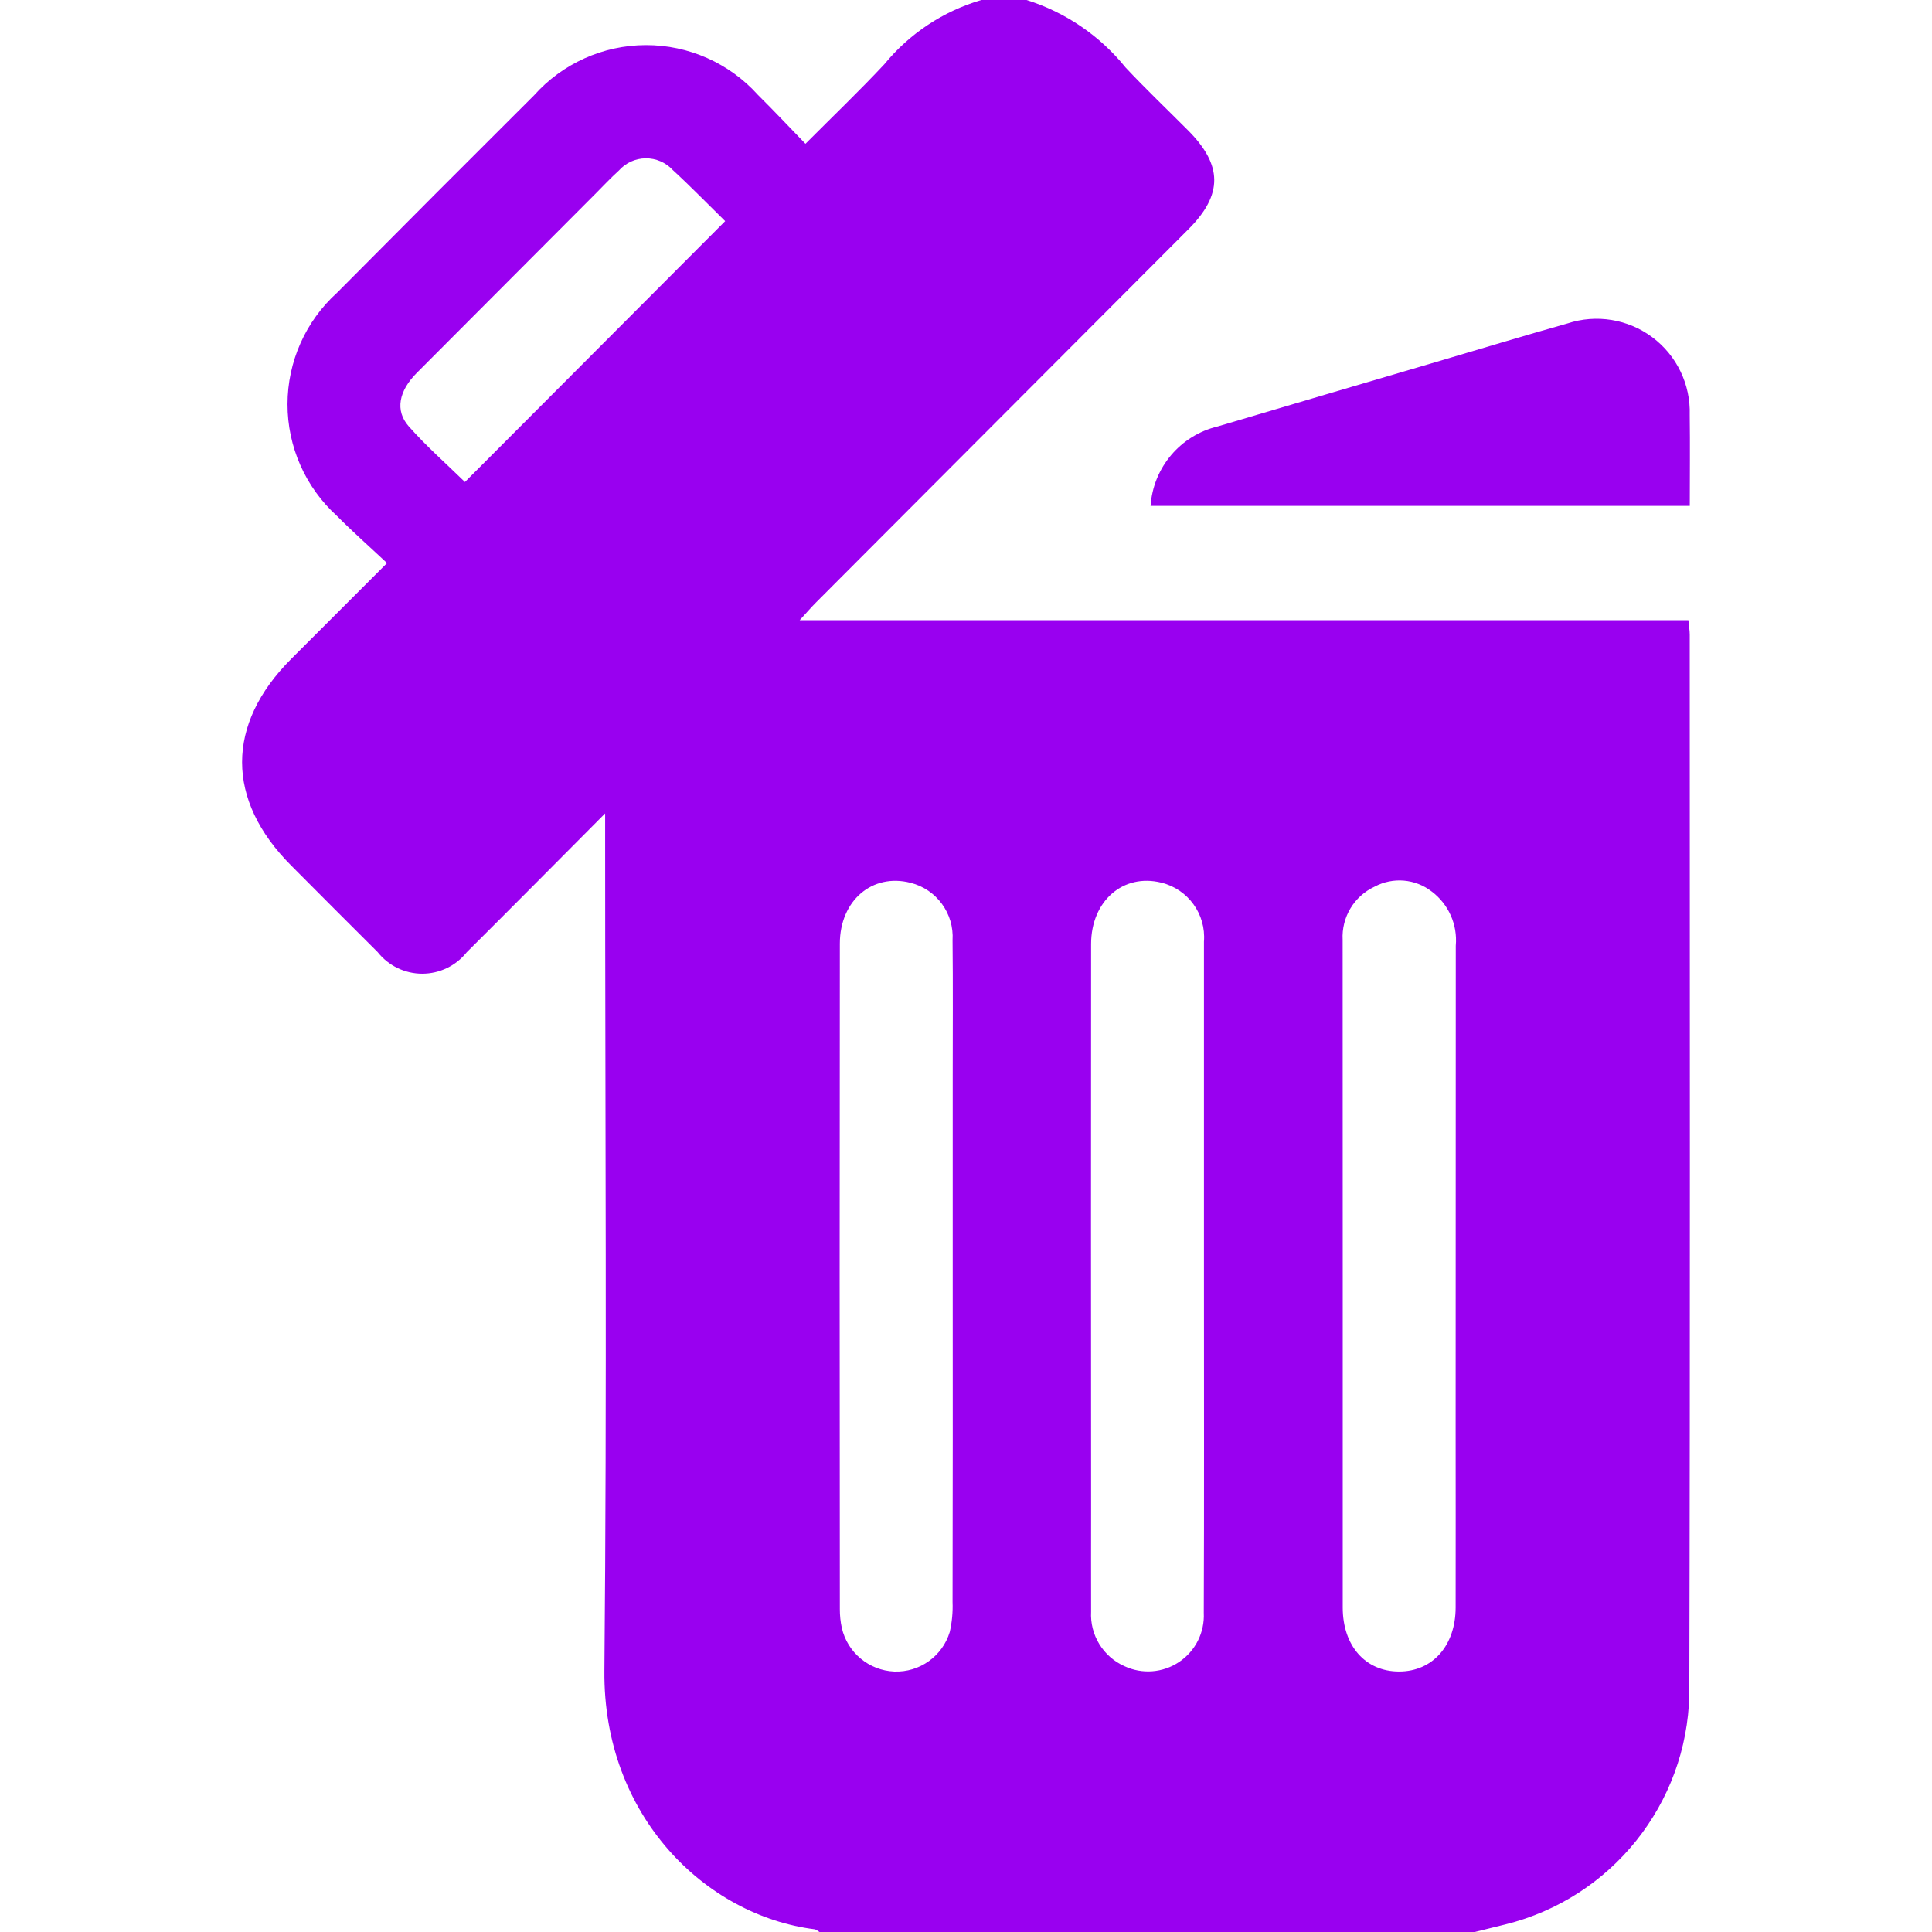
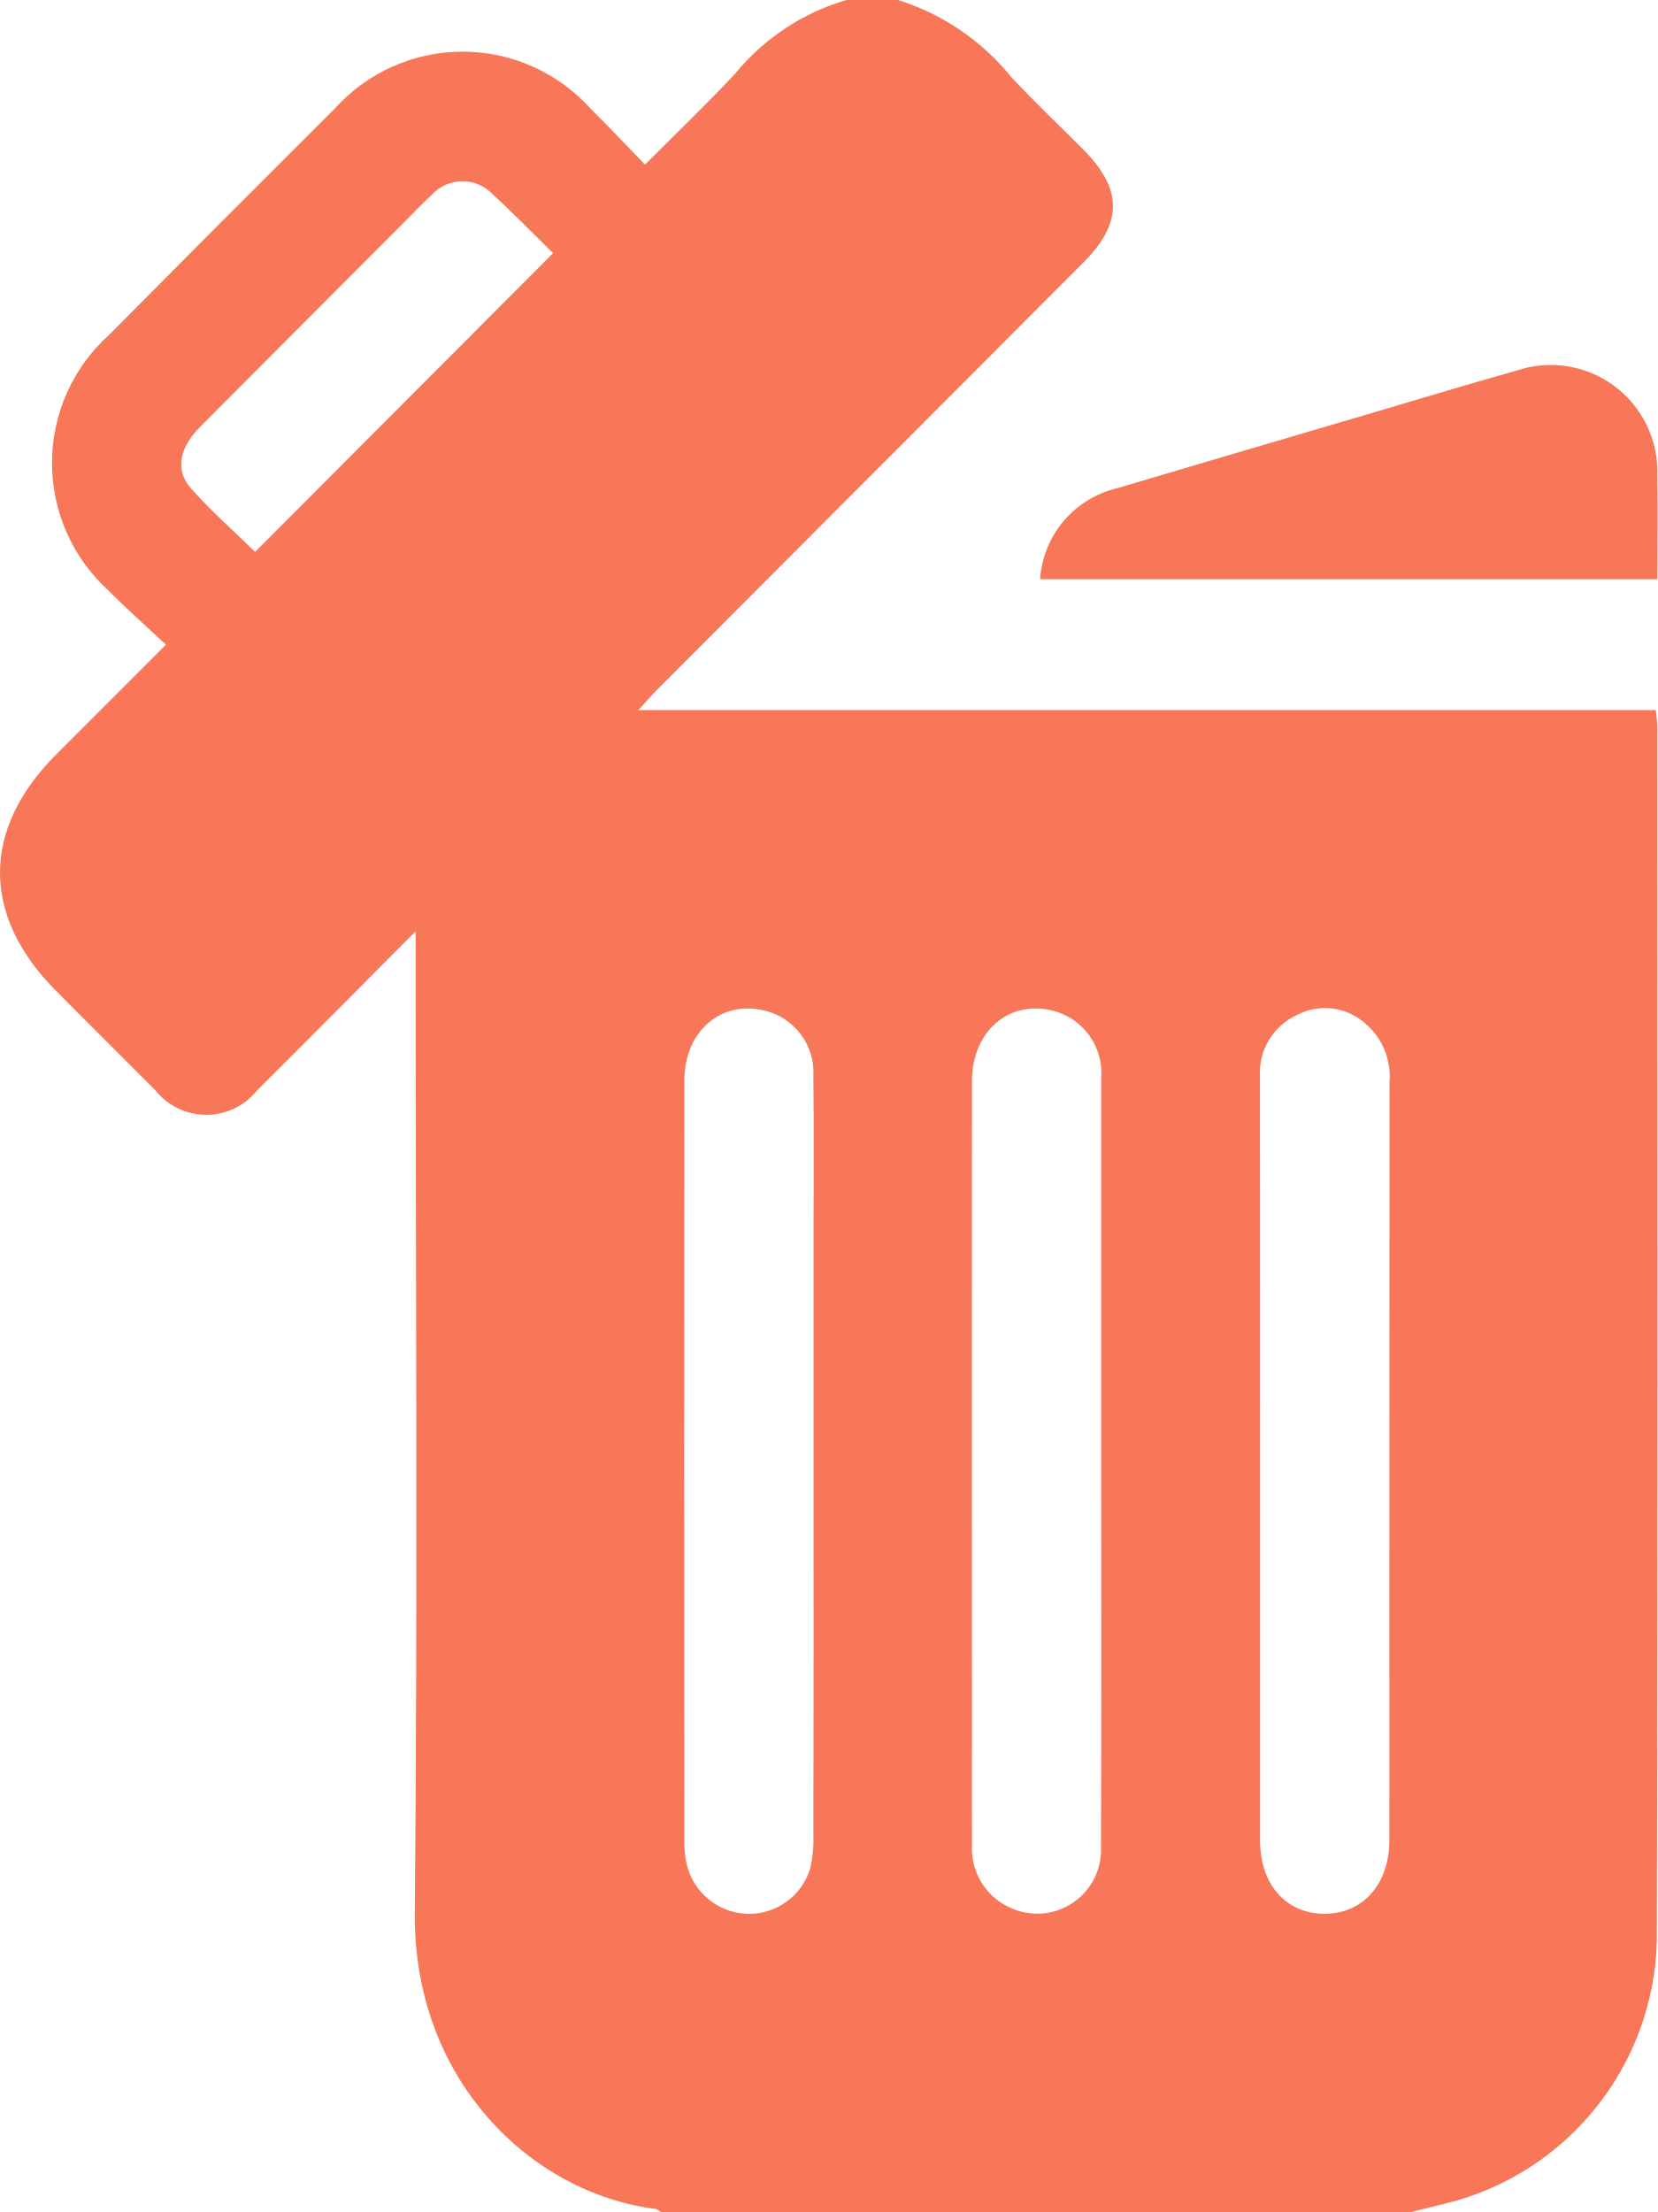
- <svg xmlns="http://www.w3.org/2000/svg" id="SvgjsSvg1949" width="288" height="288" version="1.1">
-   <defs id="SvgjsDefs1950" />
-   <g id="SvgjsG1951">
-     <svg width="288" height="288" viewBox="0 0 74 98.747">
-       <g transform="translate(621.436 -61)" fill="#000000" class="color000 svgShape">
-         <path fill="#9900f0" d="M-558.435,159.747h-33.493c-.081-.047-.158-.127-.243-.138-5.565-.7-10.817-5.773-10.747-13.217.132-14.167.038-28.335.038-42.5v-1.317c-2.5,2.514-4.782,4.816-7.077,7.1a2.906,2.906,0,0,1-4.548-.008c-1.48-1.47-2.949-2.951-4.423-4.428-3.343-3.353-3.345-7.21,0-10.559,1.583-1.587,3.17-3.171,4.9-4.9-.9-.845-1.763-1.606-2.57-2.421a7.694,7.694,0,0,1,.014-11.395q5.019-5.058,10.066-10.087a7.683,7.683,0,0,1,11.447-.028c.813.805,1.6,1.641,2.43,2.5,1.417-1.423,2.763-2.709,4.032-4.067A10.073,10.073,0,0,1-583.651,61h2.31a10.593,10.593,0,0,1,5.067,3.456c1.032,1.1,2.126,2.141,3.19,3.209,1.771,1.778,1.783,3.281.024,5.044q-9.519,9.544-19.042,19.084c-.235.236-.453.49-.834.905h45.422c.03.313.069.53.069.747,0,18.055.026,36.109-.022,54.164a12.381,12.381,0,0,1-9.4,11.751Q-557.649,159.555-558.435,159.747Zm-6.746-33.548q0,8.481,0,16.962c0,1.962,1.16,3.272,2.877,3.273s2.89-1.323,2.894-3.269c.007-3.084,0-6.168,0-9.252q0-12.288.007-24.576a3.115,3.115,0,0,0-1.236-2.775,2.691,2.691,0,0,0-2.911-.244,2.83,2.83,0,0,0-1.635,2.725Q-565.178,117.622-565.181,126.2Zm-7.093-.012q0-8.529,0-17.058a2.868,2.868,0,0,0-2.175-3.014c-1.949-.487-3.591.93-3.593,3.138q-.011,14.408,0,28.816c0,1.767-.006,3.534,0,5.3a2.884,2.884,0,0,0,1.7,2.79,2.851,2.851,0,0,0,4.059-2.722C-572.26,137.688-572.275,131.938-572.274,126.188Zm-12.841.025q0-5.107,0-10.214c0-2.313.017-4.626-.008-6.938a2.844,2.844,0,0,0-2.15-2.939c-1.946-.5-3.609.9-3.611,3.11q-.019,17.008,0,34.016a4.439,4.439,0,0,0,.1.955,2.876,2.876,0,0,0,2.68,2.233,2.852,2.852,0,0,0,2.839-2.025,5.854,5.854,0,0,0,.142-1.526Q-585.107,134.548-585.115,126.212Zm-11.63-53.91c-.895-.877-1.763-1.774-2.682-2.616a1.856,1.856,0,0,0-2.75.029c-.427.387-.822.81-1.229,1.219q-4.553,4.561-9.1,9.124c-.919.923-1.124,1.926-.412,2.733.9,1.021,1.933,1.926,2.872,2.845Z" data-name="Path 13059" class="colorf87758 svgShape" />
-         <path fill="#9900f0" d="M-413.308,133.993h-27.559a4.489,4.489,0,0,1,3.435-4.06q5.569-1.652,11.143-3.289c2.241-.661,4.478-1.339,6.726-1.973a4.761,4.761,0,0,1,6.252,4.674C-413.29,130.877-413.308,132.41-413.308,133.993Z" data-name="Path 13060" transform="translate(-134.135 -47.138)" class="colorf87758 svgShape" />
-       </g>
-     </svg>
+ <svg xmlns="http://www.w3.org/2000/svg" width="74" height="98.747" viewBox="0 0 74 98.747">
+   <g id="delete" transform="translate(621.436 -61)">
+     <path id="Path_13059" data-name="Path 13059" d="M-558.435,159.747h-33.493c-.081-.047-.158-.127-.243-.138-5.565-.7-10.817-5.773-10.747-13.217.132-14.167.038-28.335.038-42.5v-1.317c-2.5,2.514-4.782,4.816-7.077,7.1a2.906,2.906,0,0,1-4.548-.008c-1.48-1.47-2.949-2.951-4.423-4.428-3.343-3.353-3.345-7.21,0-10.559,1.583-1.587,3.17-3.171,4.9-4.9-.9-.845-1.763-1.606-2.57-2.421a7.694,7.694,0,0,1,.014-11.395q5.019-5.058,10.066-10.087a7.683,7.683,0,0,1,11.447-.028c.813.805,1.6,1.641,2.43,2.5,1.417-1.423,2.763-2.709,4.032-4.067A10.073,10.073,0,0,1-583.651,61h2.31a10.593,10.593,0,0,1,5.067,3.456c1.032,1.1,2.126,2.141,3.19,3.209,1.771,1.778,1.783,3.281.024,5.044q-9.519,9.544-19.042,19.084c-.235.236-.453.49-.834.905h45.422c.03.313.069.53.069.747,0,18.055.026,36.109-.022,54.164a12.381,12.381,0,0,1-9.4,11.751Q-557.649,159.555-558.435,159.747Zm-6.746-33.548q0,8.481,0,16.962c0,1.962,1.16,3.272,2.877,3.273s2.89-1.323,2.894-3.269c.007-3.084,0-6.168,0-9.252q0-12.288.007-24.576a3.115,3.115,0,0,0-1.236-2.775,2.691,2.691,0,0,0-2.911-.244,2.83,2.83,0,0,0-1.635,2.725Q-565.178,117.622-565.181,126.2Zm-7.093-.012q0-8.529,0-17.058a2.868,2.868,0,0,0-2.175-3.014c-1.949-.487-3.591.93-3.593,3.138q-.011,14.408,0,28.816c0,1.767-.006,3.534,0,5.3a2.884,2.884,0,0,0,1.7,2.79,2.851,2.851,0,0,0,4.059-2.722C-572.26,137.688-572.275,131.938-572.274,126.188Zm-12.841.025q0-5.107,0-10.214c0-2.313.017-4.626-.008-6.938a2.844,2.844,0,0,0-2.15-2.939c-1.946-.5-3.609.9-3.611,3.11q-.019,17.008,0,34.016a4.439,4.439,0,0,0,.1.955,2.876,2.876,0,0,0,2.68,2.233,2.852,2.852,0,0,0,2.839-2.025,5.854,5.854,0,0,0,.142-1.526Q-585.107,134.548-585.115,126.212Zm-11.63-53.91c-.895-.877-1.763-1.774-2.682-2.616a1.856,1.856,0,0,0-2.75.029c-.427.387-.822.81-1.229,1.219q-4.553,4.561-9.1,9.124c-.919.923-1.124,1.926-.412,2.733.9,1.021,1.933,1.926,2.872,2.845Z" transform="translate(0)" fill="#f87758" />
+     <path id="Path_13060" data-name="Path 13060" d="M-413.308,133.993h-27.559a4.489,4.489,0,0,1,3.435-4.06q5.569-1.652,11.143-3.289c2.241-.661,4.478-1.339,6.726-1.973a4.761,4.761,0,0,1,6.252,4.674C-413.29,130.877-413.308,132.41-413.308,133.993Z" transform="translate(-134.135 -47.138)" fill="#f87758" />
  </g>
</svg>
